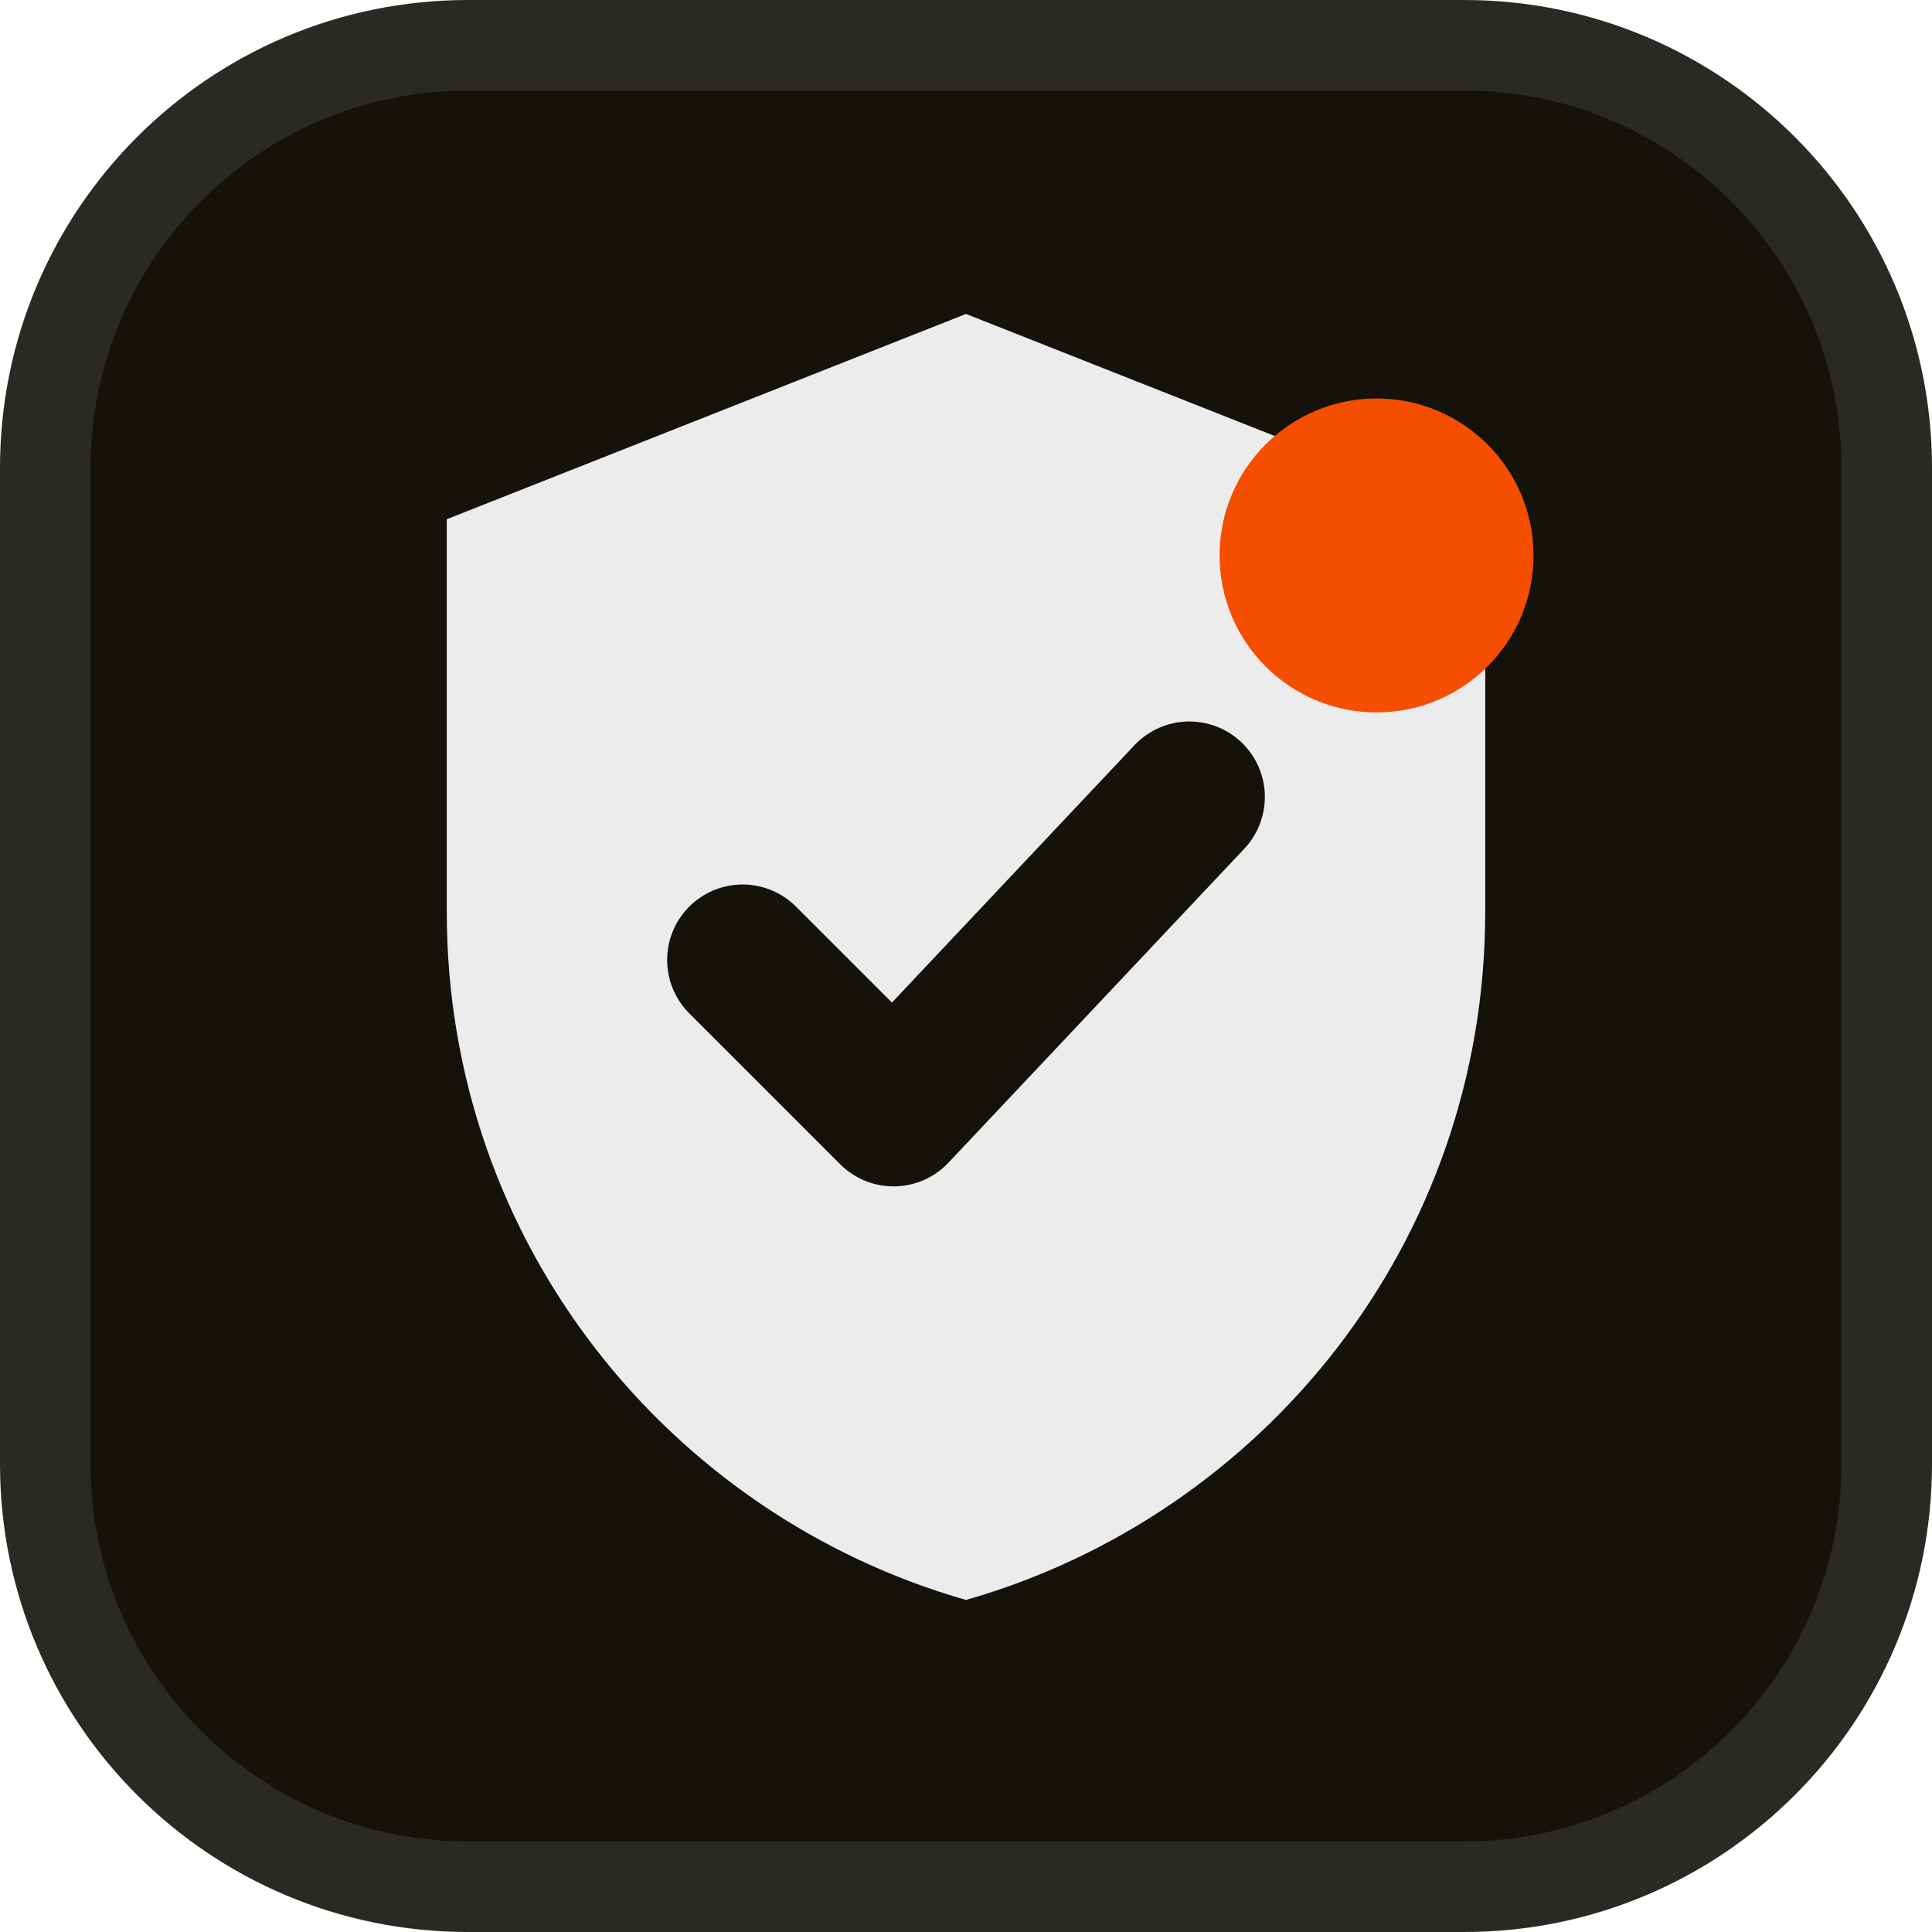
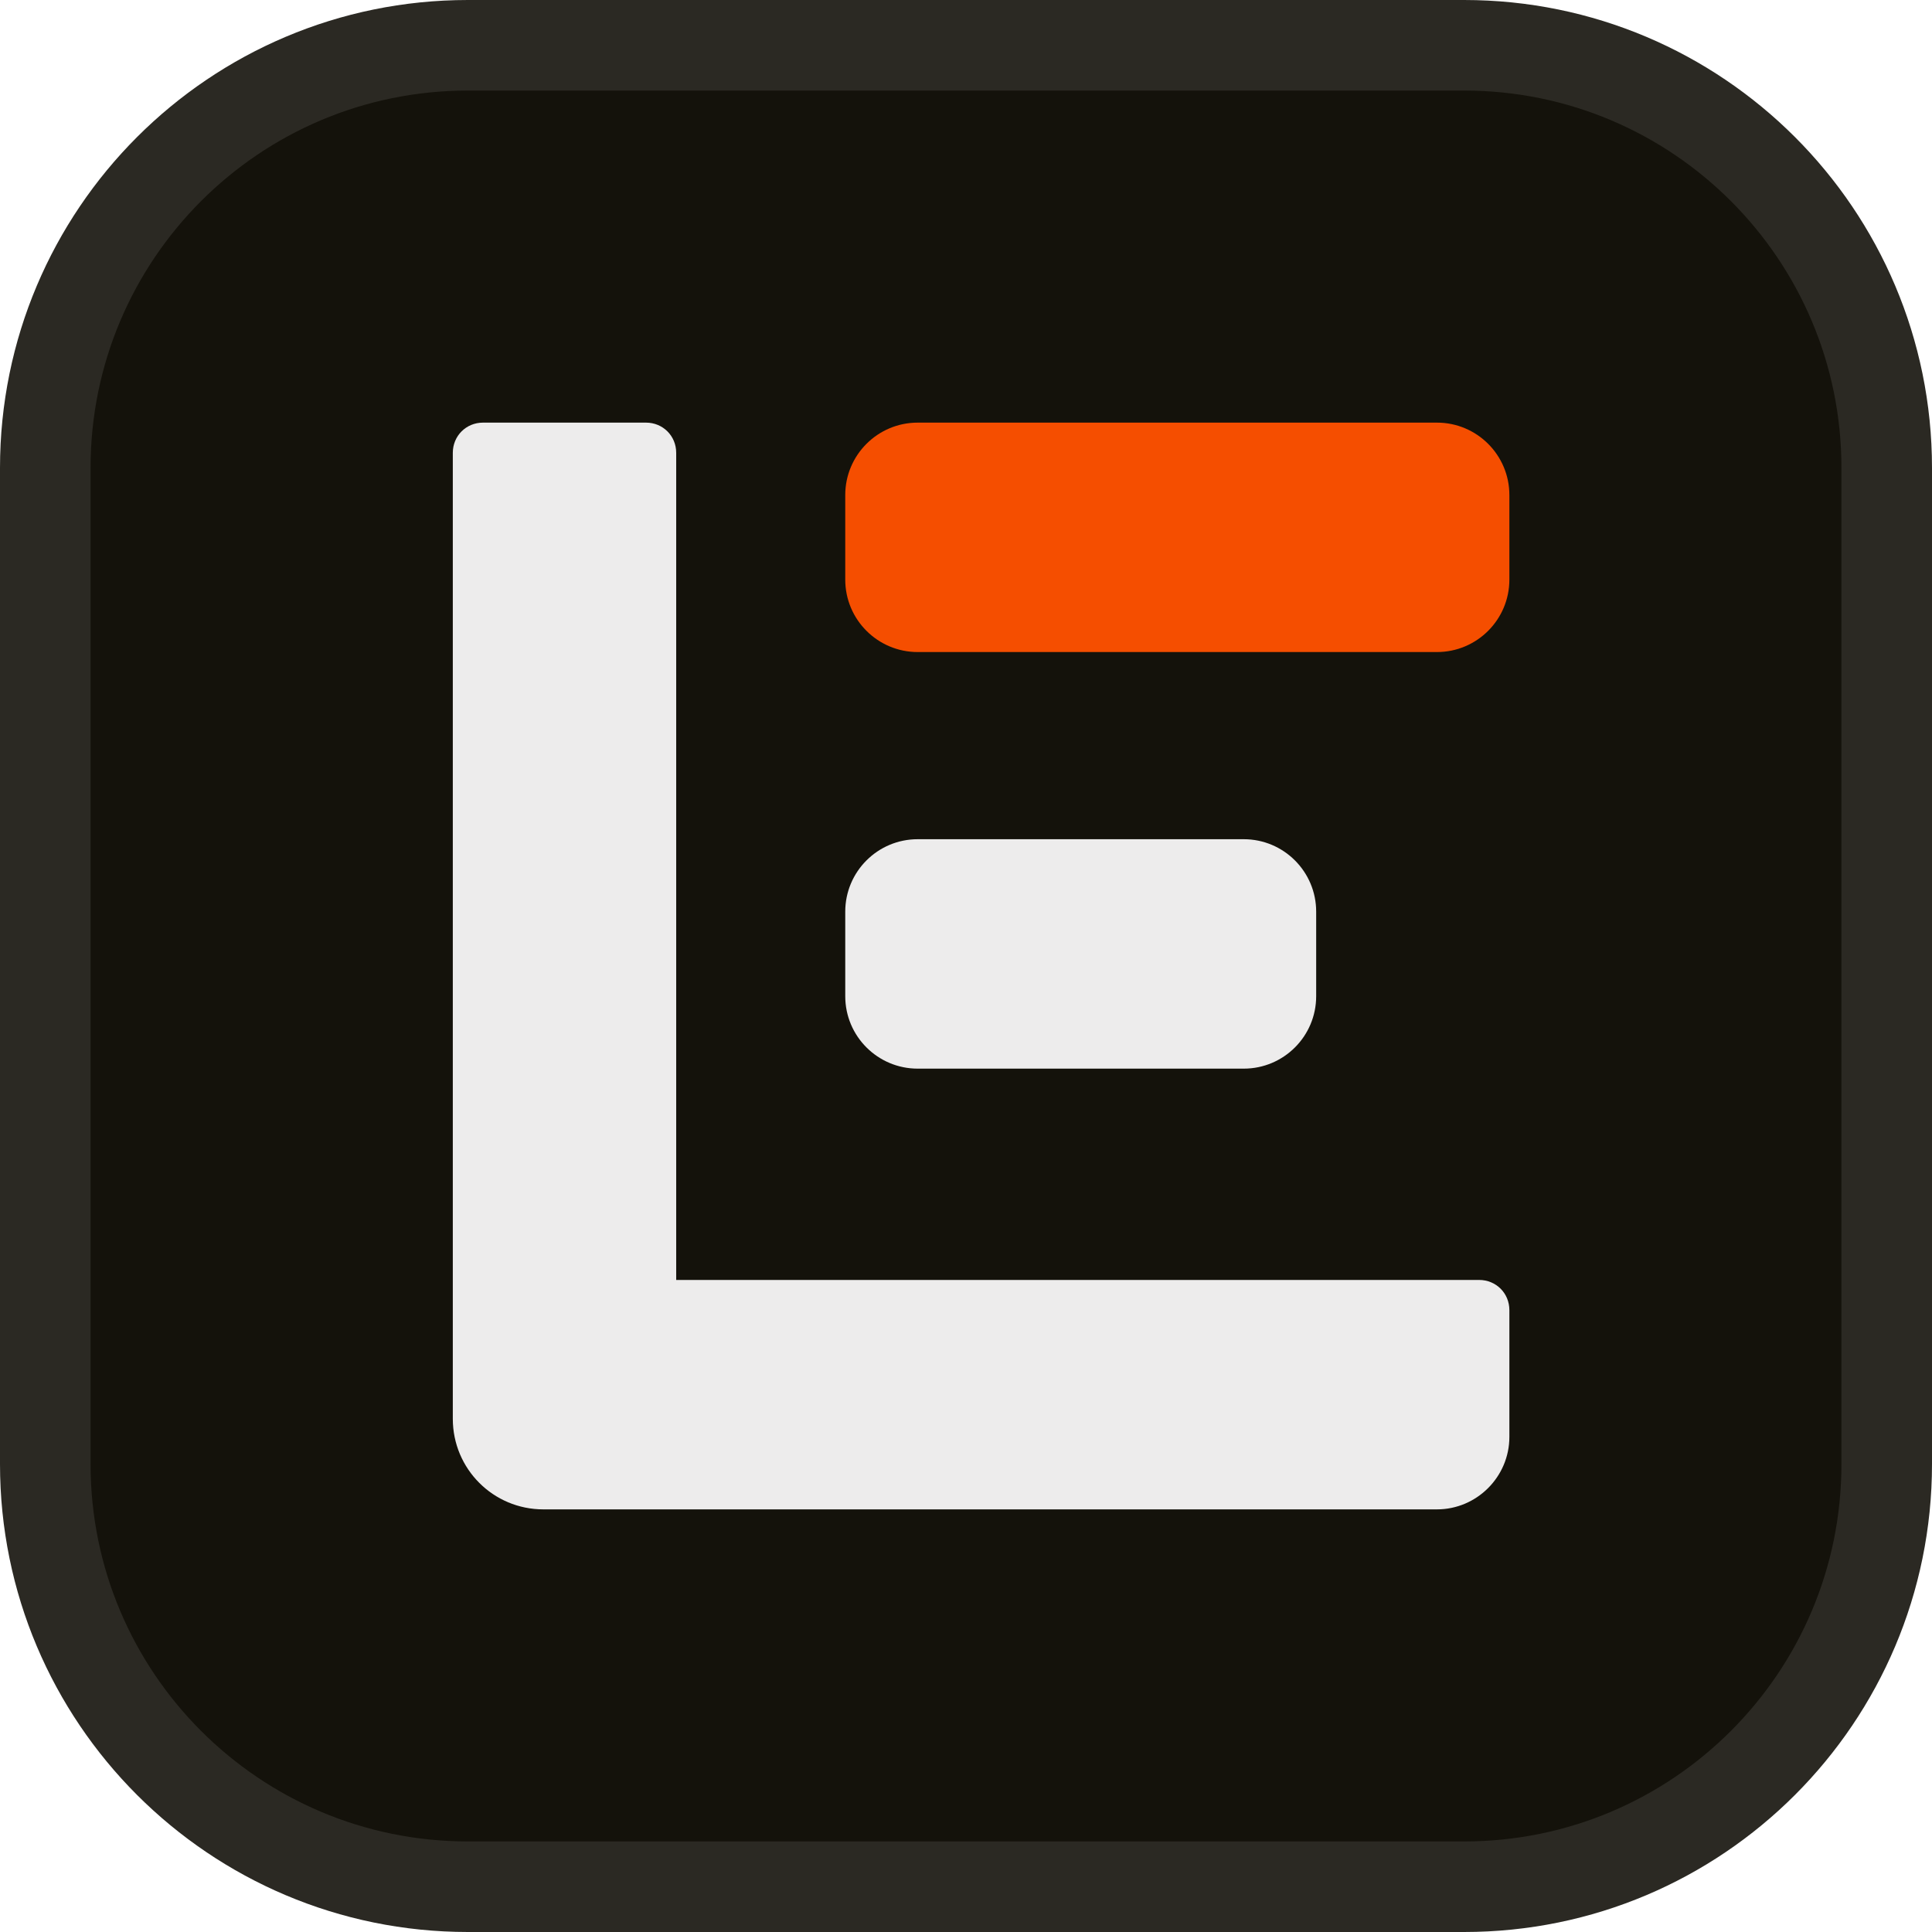
<svg xmlns="http://www.w3.org/2000/svg" viewBox="0 0 32 32" fill="none">
  <rect x="0.75" y="0.75" width="30.5" height="30.5" rx="7" fill="#14120B" stroke="#2B2923" stroke-width="1.5" />
-   <path d="M16 5.2 7.4 8.6v6.5c0 5.5 3.7 10 8.6 11.4 4.9-1.4 8.6-5.9 8.6-11.4V8.6L16 5.2Z" fill="#EDECEC" />
-   <path d="m12.3 15.9 2.5 2.5 4.9-5.2" stroke="#14120B" stroke-width="2.5" stroke-linecap="round" stroke-linejoin="round" />
-   <circle cx="22.8" cy="9.2" r="2.6" fill="#F54E00" />
+   <path d="M7.5 7.5C7.5 7.22 7.72 7 8 7H10.7C10.98 7 11.2 7.22 11.2 7.5V21.2H24.5C24.78 21.2 25 21.42 25 21.7V23.8C25 24.46 24.46 25 23.8 25H9C8.17 25 7.5 24.33 7.5 23.5V7.5Z" fill="#EDECEC" />
+   <rect x="14" y="7" width="11" height="3.8" rx="1.2" fill="#F54E00" />
+   <rect x="14" y="13.9" width="7.8" height="3.8" rx="1.2" fill="#EDECEC" />
</svg>
